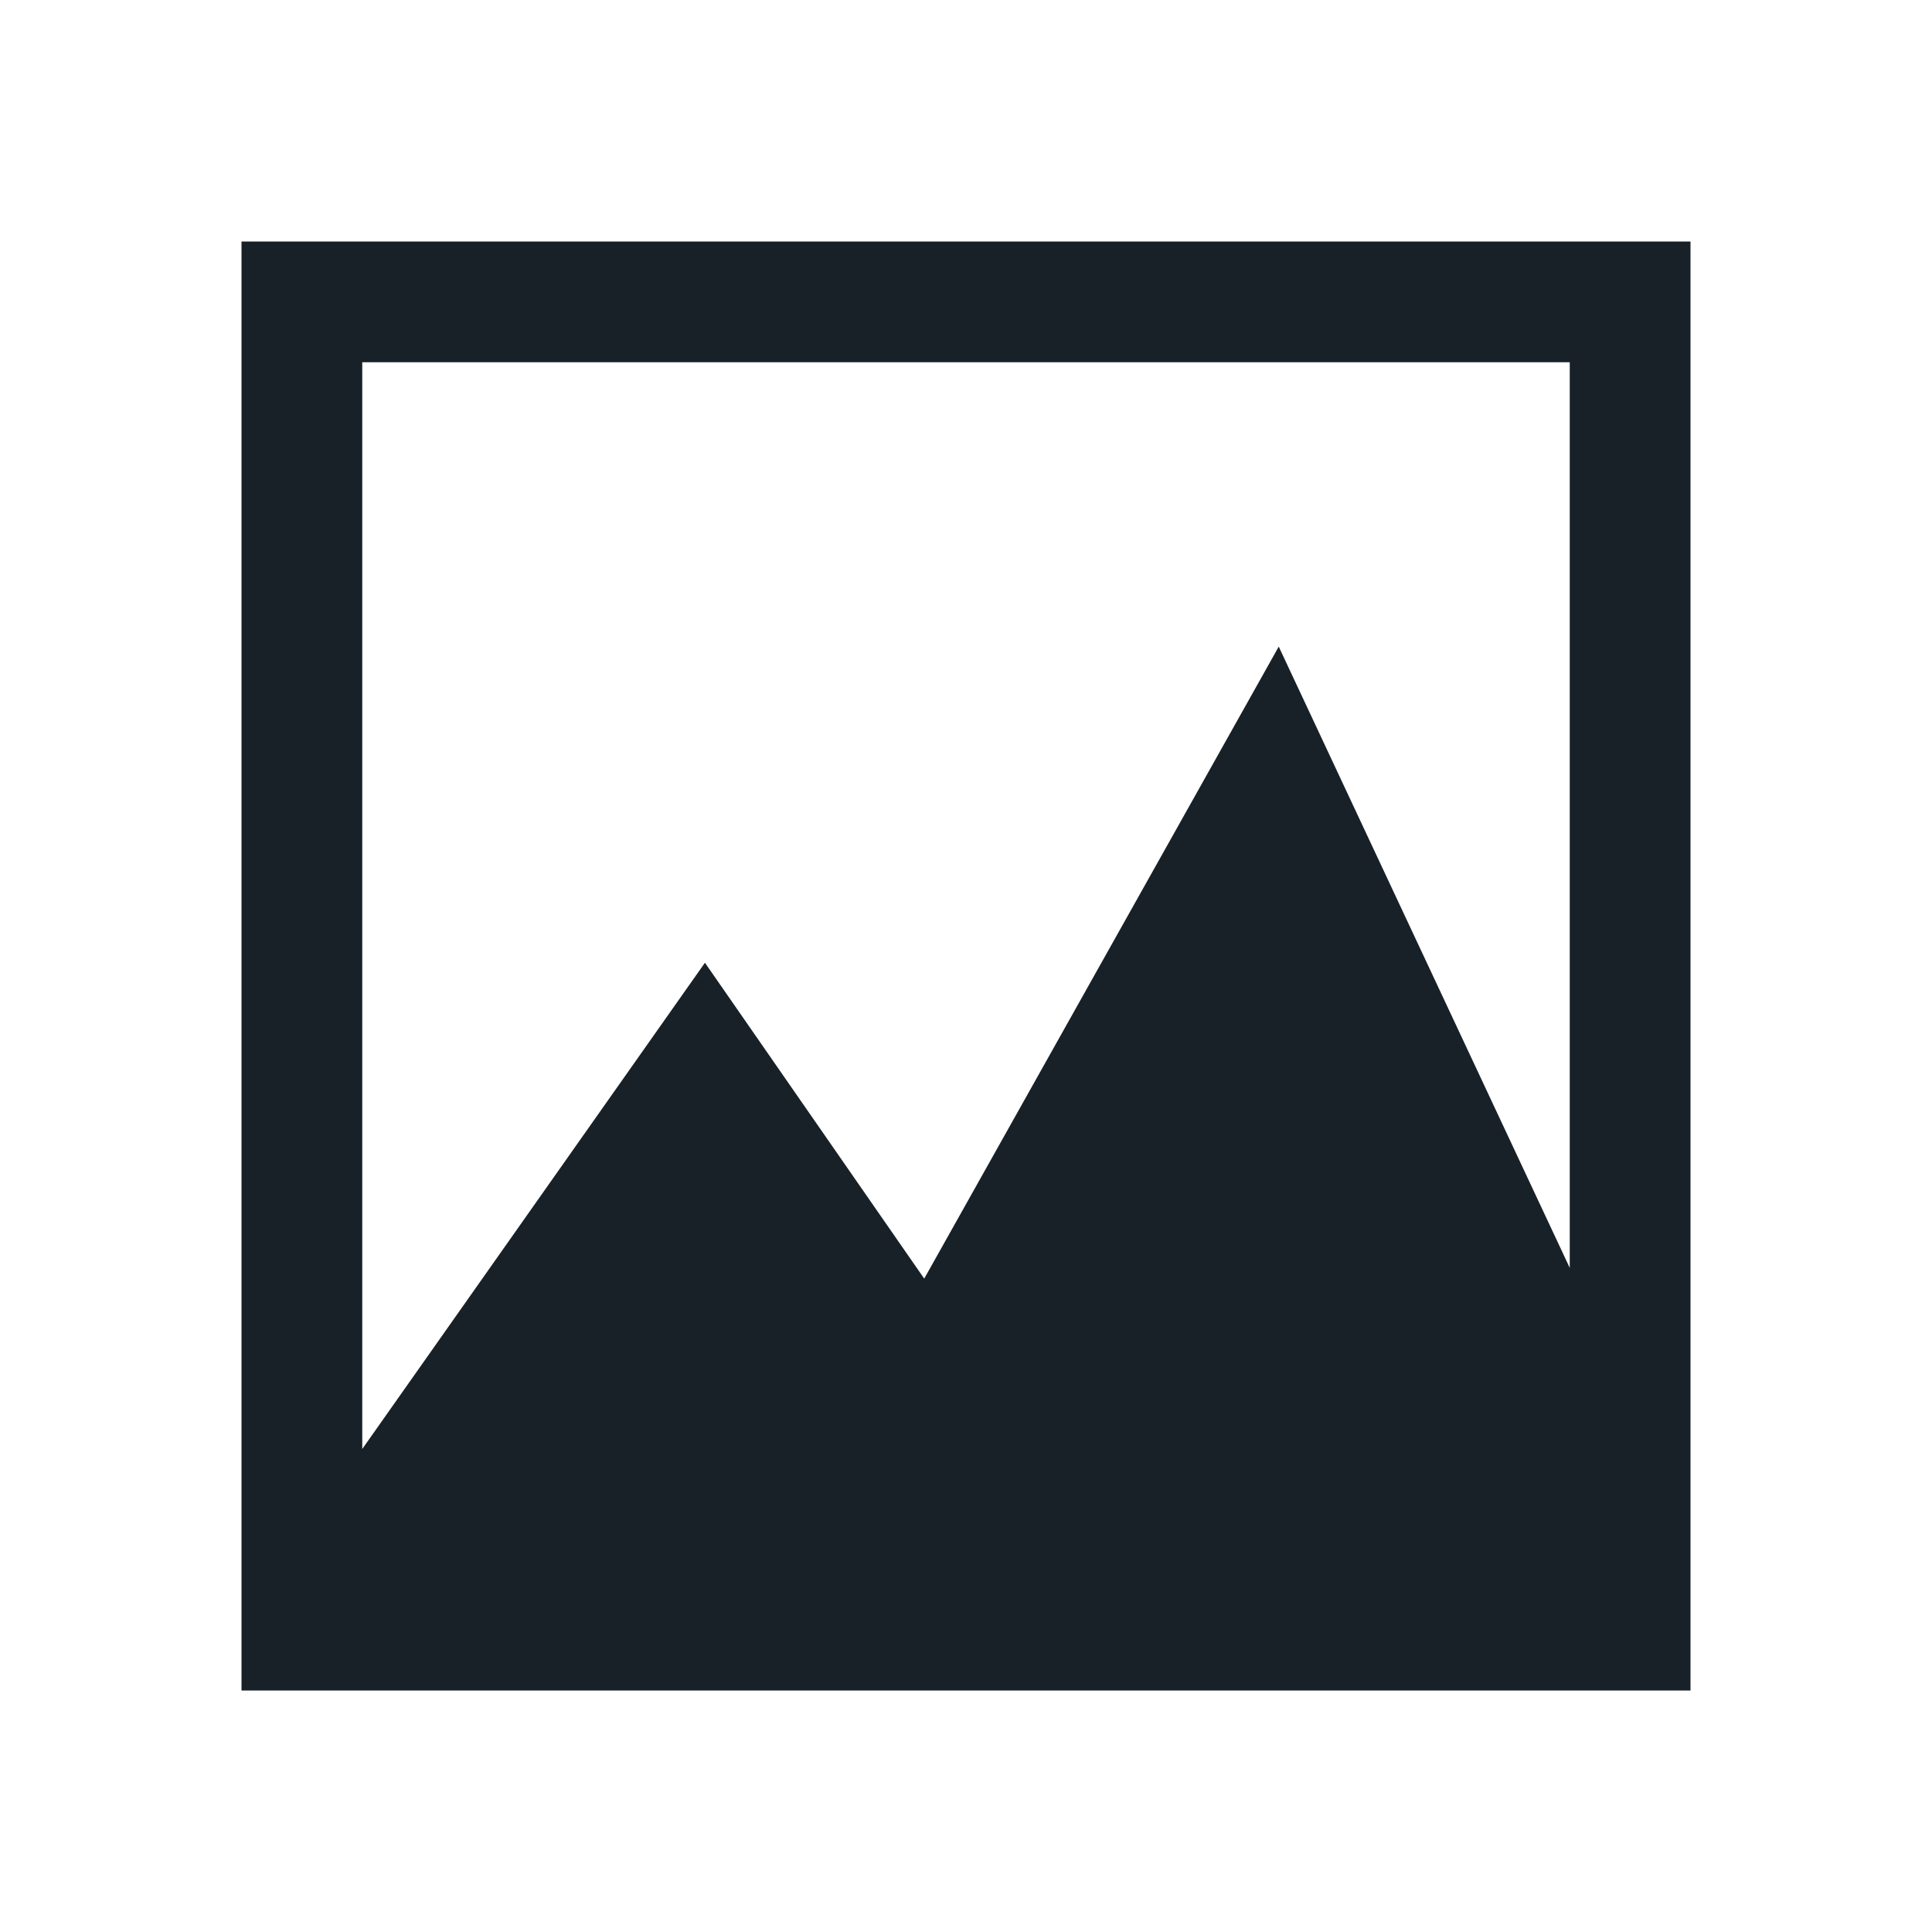
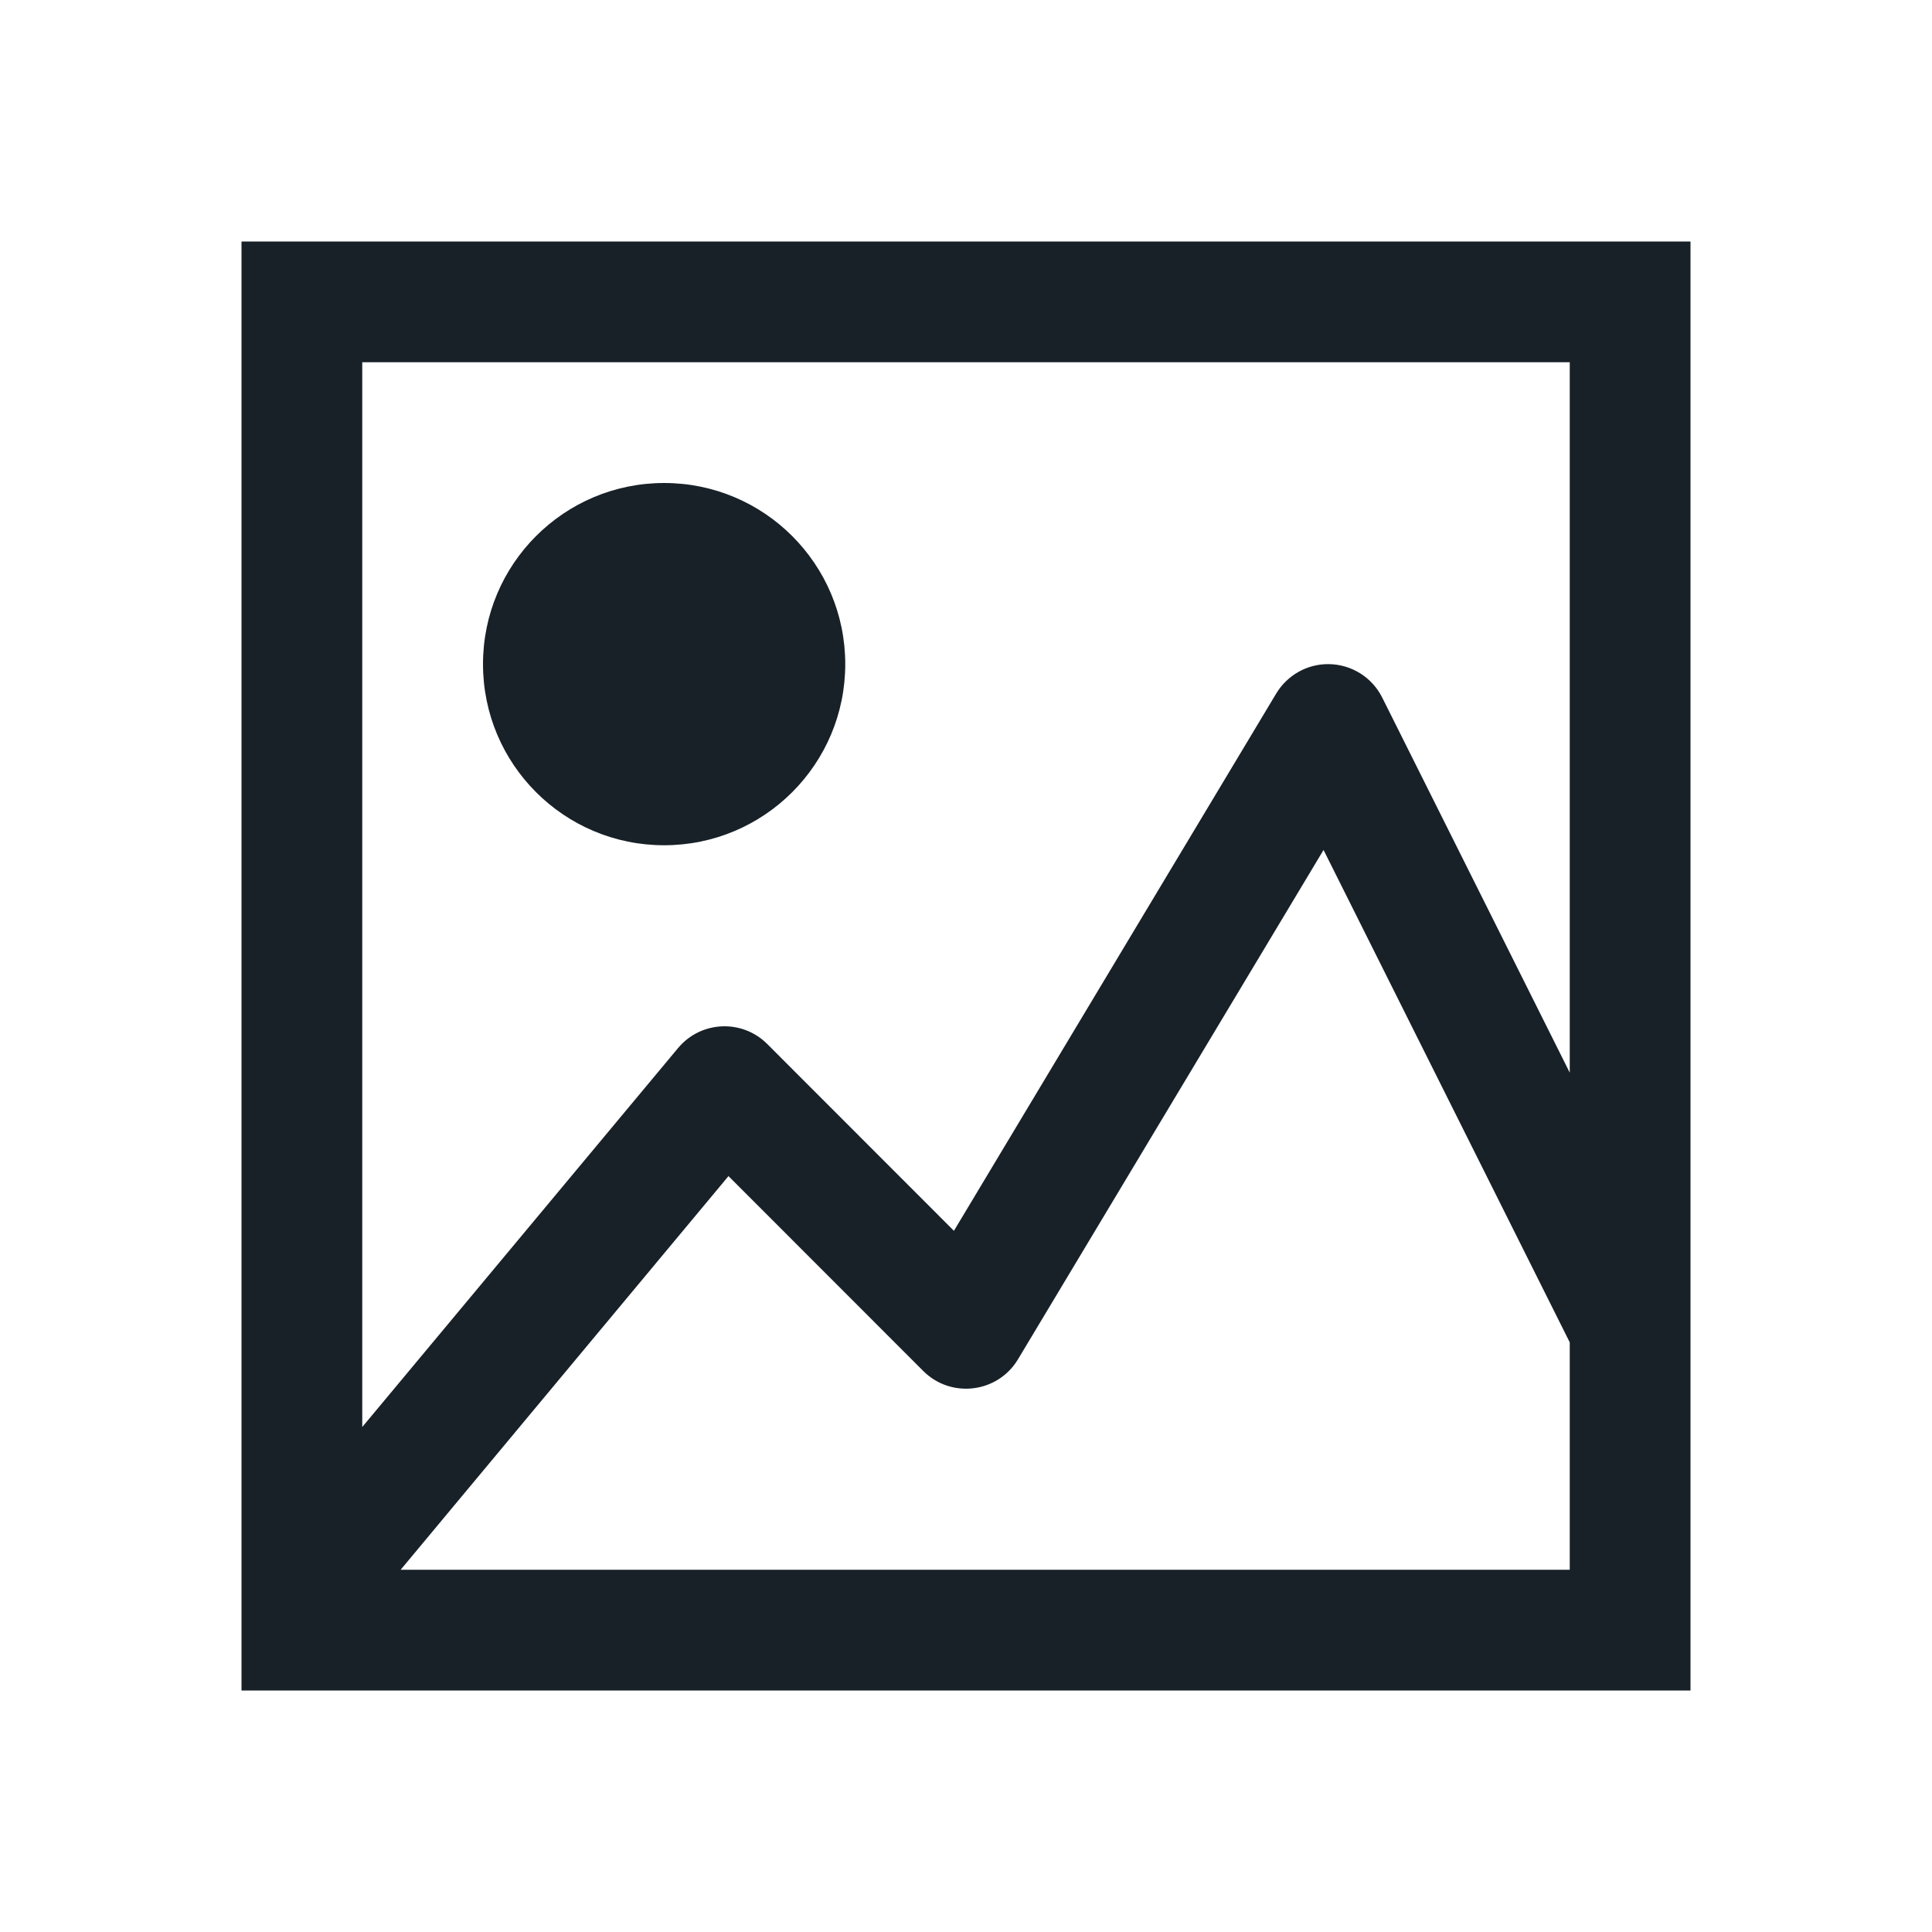
<svg xmlns="http://www.w3.org/2000/svg" width="16" height="16" id="svg4359" version="1.1">
  <defs id="defs4361">
    <linearGradient id="linearGradient4103">
      <stop style="stop-color:#bdecfb;stop-opacity:1" offset="0" id="stop4105" />
      <stop style="stop-color:#f5feff;stop-opacity:1" offset="1" id="stop4107" />
    </linearGradient>
    <linearGradient id="linearGradient4314">
      <stop style="stop-color:#ff4b00;stop-opacity:1" offset="0" id="stop4316" />
      <stop style="stop-color:#ff5500;stop-opacity:1" offset="1" id="stop4318" />
    </linearGradient>
    <linearGradient id="linearGradient5020-1">
      <stop id="stop5022-6" offset="0" style="stop-color:#0da8db;stop-opacity:1" />
      <stop id="stop5024-0" offset="1" style="stop-color:#1fe1fb;stop-opacity:1" />
    </linearGradient>
  </defs>
  <g id="layer1" transform="translate(-3,-29)">
-     <path style="fill:#182128;fill-opacity:1;fill-rule:evenodd;stroke:none" d="m 5,31 0,12 12,0 0,-12 z m 1,1 10,0 0,7.5 -2.41,-5.145 -2.936,5.234 L 8.838,36.973 6,41 Z" id="folderGlyph-7" />
+     <path style="color:#000000;font-style:normal;font-variant:normal;font-weight:normal;font-stretch:normal;font-size:medium;line-height:normal;font-family:sans-serif;text-indent:0;text-align:start;text-decoration:none;text-decoration-line:none;text-decoration-style:solid;text-decoration-color:#000000;letter-spacing:normal;word-spacing:normal;text-transform:none;direction:ltr;block-progression:tb;writing-mode:lr-tb;baseline-shift:baseline;text-anchor:start;white-space:normal;clip-rule:nonzero;display:inline;overflow:visible;visibility:visible;opacity:1;isolation:auto;mix-blend-mode:normal;color-interpolation:sRGB;color-interpolation-filters:linearRGB;solid-color:#000000;solid-opacity:1;fill:#182128;fill-opacity:1;fill-rule:evenodd;stroke:none;stroke-width:1px;stroke-linecap:round;stroke-linejoin:round;stroke-miterlimit:4;stroke-dasharray:none;stroke-dashoffset:0;stroke-opacity:1;color-rendering:auto;image-rendering:auto;shape-rendering:auto;text-rendering:auto;enable-background:accumulate" d="M 2 2 L 2 3 L 2 13 L 2 14 L 3 14 L 13 14 L 14 14 L 14 13 L 14 3 L 14 2 L 13 2 L 3 2 L 2 2 z M 3 3 L 13 3 L 13 8.883 L 11.447 5.777 C 11.363 5.609 11.192 5.502 11.004 5.5 C 10.827 5.498 10.662 5.59 10.57 5.742 L 7.9 10.193 L 6.354 8.646 C 6.146 8.438 5.804 8.453 5.615 8.68 L 3 11.818 L 3 3 z M 5.5 4 A 1.5 1.5 0 0 0 4 5.5 A 1.5 1.5 0 0 0 5.5 7 A 1.5 1.5 0 0 0 7 5.5 A 1.5 1.5 0 0 0 5.5 4 z M 10.961 7.039 L 13 11.117 L 13 13 L 3.318 13 L 6.033 9.74 L 7.646 11.354 C 7.876 11.584 8.262 11.537 8.43 11.258 L 10.961 7.039 z " transform="translate(3,29)" id="path4162" />
  </g>
</svg>
